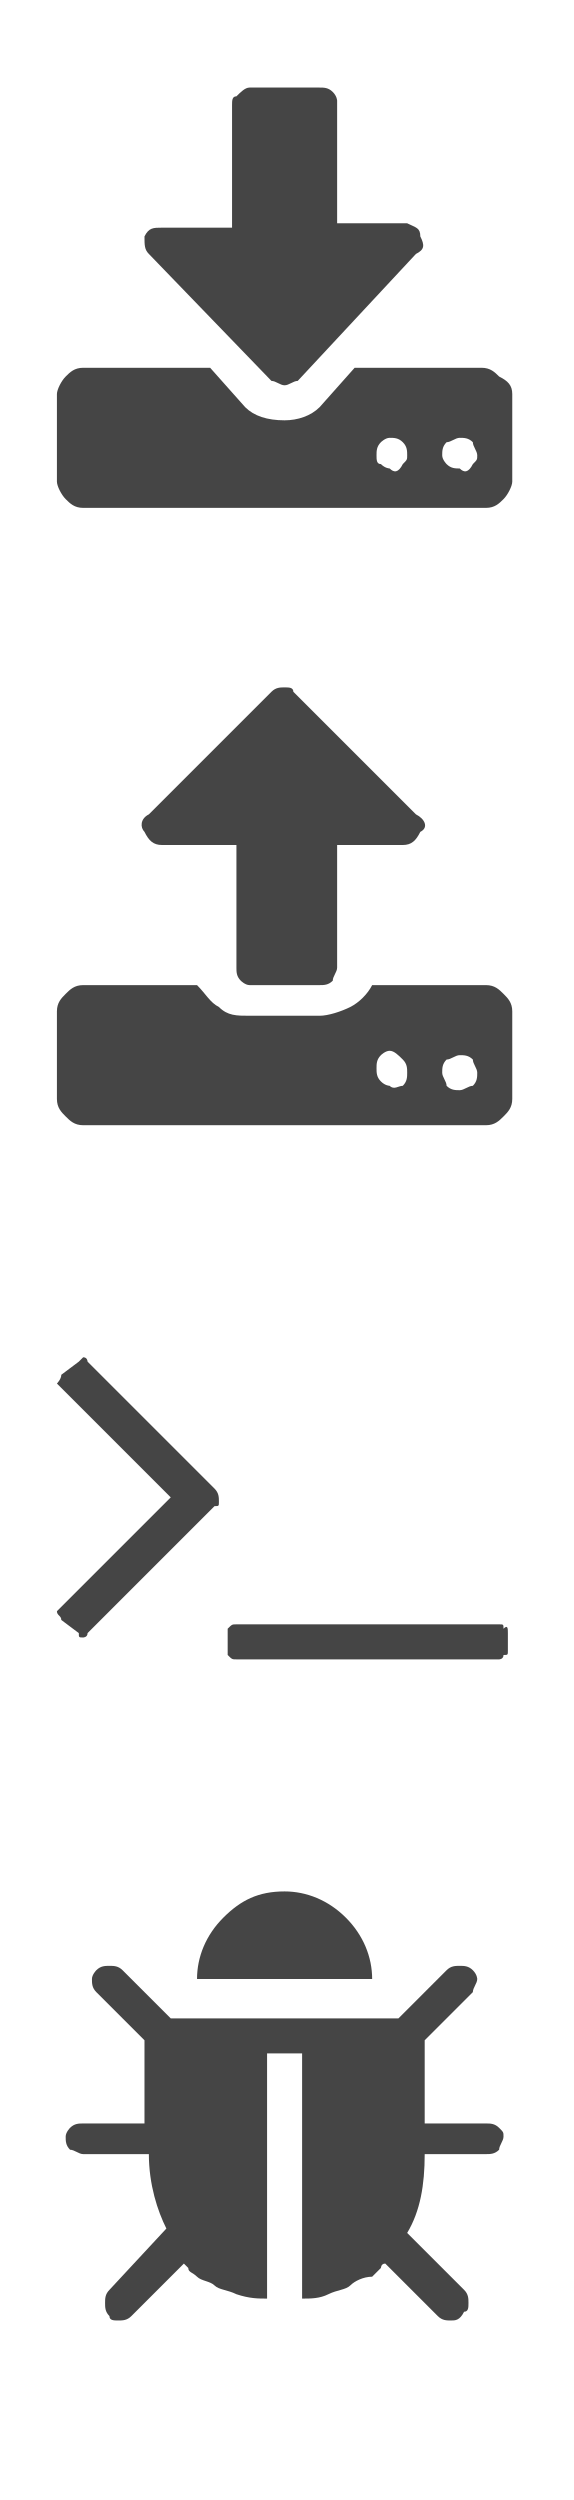
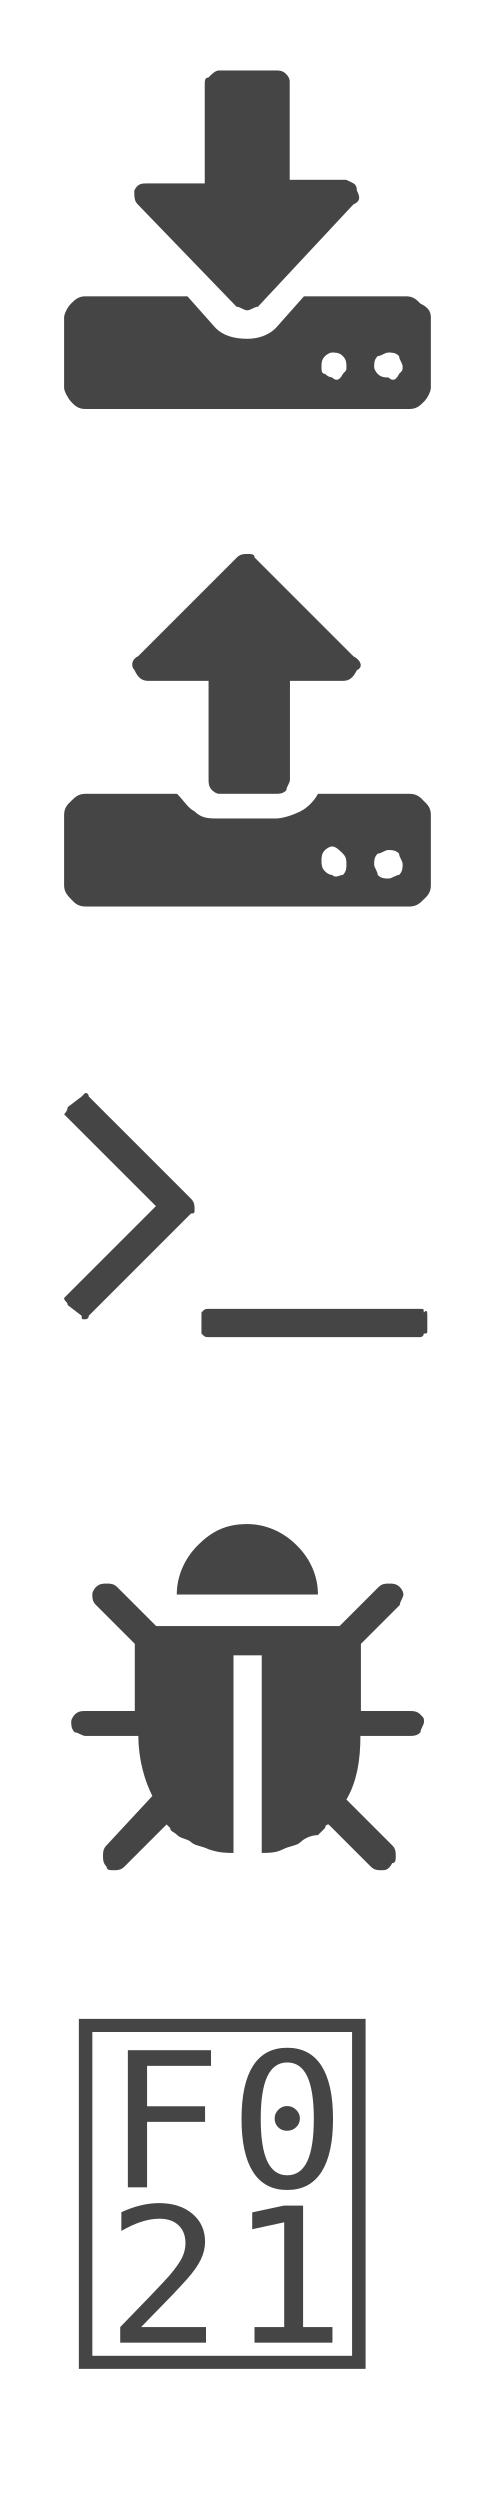
- <svg xmlns="http://www.w3.org/2000/svg" version="1.1" id="Layer_1" x="0px" y="0px" viewBox="0 0 13.1 57.1" enable-background="new 0 0 13.1 57.1" xml:space="preserve">
-   <path fill="#454545" d="M9.6,5.4c0.1,0.2,0.1,0.3-0.1,0.4L6.8,8.7C6.7,8.7,6.6,8.8,6.5,8.8c-0.1,0-0.2-0.1-0.3-0.1L3.4,5.8  C3.3,5.7,3.3,5.6,3.3,5.4c0.1-0.2,0.2-0.2,0.4-0.2h1.6V2.4c0-0.1,0-0.2,0.1-0.2C5.5,2.1,5.6,2,5.7,2h1.6c0.1,0,0.2,0,0.3,0.1  c0.1,0.1,0.1,0.2,0.1,0.2v2.8h1.6C9.5,5.2,9.6,5.2,9.6,5.4 M11.7,9v2c0,0.1-0.1,0.3-0.2,0.4c-0.1,0.1-0.2,0.2-0.4,0.2H1.9  c-0.2,0-0.3-0.1-0.4-0.2c-0.1-0.1-0.2-0.3-0.2-0.4V9c0-0.1,0.1-0.3,0.2-0.4c0.1-0.1,0.2-0.2,0.4-0.2h2.9l0.8,0.9  c0.2,0.2,0.5,0.3,0.9,0.3c0.3,0,0.6-0.1,0.8-0.3l0.8-0.9h2.9c0.2,0,0.3,0.1,0.4,0.2C11.6,8.7,11.7,8.8,11.7,9z M10.8,10.6  c0.1-0.1,0.1-0.1,0.1-0.2s-0.1-0.2-0.1-0.3C10.7,10,10.6,10,10.5,10c-0.1,0-0.2,0.1-0.3,0.1c-0.1,0.1-0.1,0.2-0.1,0.3  s0.1,0.2,0.1,0.2c0.1,0.1,0.2,0.1,0.3,0.1C10.6,10.8,10.7,10.8,10.8,10.6z M9.2,10.6c0.1-0.1,0.1-0.1,0.1-0.2s0-0.2-0.1-0.3  C9.1,10,9,10,8.9,10c-0.1,0-0.2,0.1-0.2,0.1c-0.1,0.1-0.1,0.2-0.1,0.3s0,0.2,0.1,0.2c0.1,0.1,0.2,0.1,0.2,0.1  C9,10.8,9.1,10.8,9.2,10.6z" />
-   <path fill="#454545" d="M9.6,19c-0.1,0.2-0.2,0.3-0.4,0.3H7.7v2.8c0,0.1-0.1,0.2-0.1,0.3c-0.1,0.1-0.2,0.1-0.3,0.1H5.7  c-0.1,0-0.2-0.1-0.2-0.1c-0.1-0.1-0.1-0.2-0.1-0.3v-2.8H3.7c-0.2,0-0.3-0.1-0.4-0.3c-0.1-0.1-0.1-0.3,0.1-0.4l2.8-2.8  c0.1-0.1,0.2-0.1,0.3-0.1c0.1,0,0.2,0,0.2,0.1l2.8,2.8C9.7,18.7,9.8,18.9,9.6,19 M11.7,23.1v2c0,0.2-0.1,0.3-0.2,0.4  c-0.1,0.1-0.2,0.2-0.4,0.2H1.9c-0.2,0-0.3-0.1-0.4-0.2c-0.1-0.1-0.2-0.2-0.2-0.4v-2c0-0.2,0.1-0.3,0.2-0.4c0.1-0.1,0.2-0.2,0.4-0.2  h2.6C4.7,22.7,4.8,22.9,5,23c0.2,0.2,0.4,0.2,0.7,0.2h1.6c0.2,0,0.5-0.1,0.7-0.2c0.2-0.1,0.4-0.3,0.5-0.5h2.6c0.2,0,0.3,0.1,0.4,0.2  C11.6,22.8,11.7,22.9,11.7,23.1z M10.8,24.8c0.1-0.1,0.1-0.2,0.1-0.3s-0.1-0.2-0.1-0.3c-0.1-0.1-0.2-0.1-0.3-0.1  c-0.1,0-0.2,0.1-0.3,0.1c-0.1,0.1-0.1,0.2-0.1,0.3s0.1,0.2,0.1,0.3c0.1,0.1,0.2,0.1,0.3,0.1C10.6,24.9,10.7,24.8,10.8,24.8z   M9.2,24.8c0.1-0.1,0.1-0.2,0.1-0.3s0-0.2-0.1-0.3C9.1,24.1,9,24,8.9,24c-0.1,0-0.2,0.1-0.2,0.1c-0.1,0.1-0.1,0.2-0.1,0.3  s0,0.2,0.1,0.3c0.1,0.1,0.2,0.1,0.2,0.1C9,24.9,9.1,24.8,9.2,24.8z" />
-   <path fill="#454545" d="M11.6,37.3v0.4c0,0.1,0,0.1-0.1,0.1c0,0.1-0.1,0.1-0.1,0.1h-6c-0.1,0-0.1,0-0.2-0.1c0,0,0-0.1,0-0.1v-0.4  c0-0.1,0-0.1,0-0.1c0.1-0.1,0.1-0.1,0.2-0.1h6c0.1,0,0.1,0,0.1,0.1C11.6,37.1,11.6,37.2,11.6,37.3 M4.9,34.4L2,37.3  c0,0.1-0.1,0.1-0.1,0.1c-0.1,0-0.1,0-0.1-0.1L1.4,37c0-0.1-0.1-0.1-0.1-0.2c0,0,0.1-0.1,0.1-0.1l2.5-2.5l-2.5-2.5  c0,0-0.1-0.1-0.1-0.1s0.1-0.1,0.1-0.2l0.4-0.3c0,0,0.1-0.1,0.1-0.1c0.1,0,0.1,0.1,0.1,0.1l2.9,2.9C5,34.1,5,34.2,5,34.3  S5,34.4,4.9,34.4z" />
-   <path fill="#454545" d="M8.5,45.2h-4c0-0.5,0.2-1,0.6-1.4c0.4-0.4,0.8-0.6,1.4-0.6c0.5,0,1,0.2,1.4,0.6C8.3,44.2,8.5,44.7,8.5,45.2   M11.4,48.6c0.1,0.1,0.1,0.1,0.1,0.2s-0.1,0.2-0.1,0.3c-0.1,0.1-0.2,0.1-0.3,0.1H9.7c0,0.7-0.1,1.3-0.4,1.8l1.3,1.3  c0.1,0.1,0.1,0.2,0.1,0.3c0,0.1,0,0.2-0.1,0.2C10.5,53,10.4,53,10.3,53s-0.2,0-0.3-0.1l-1.2-1.2c-0.1,0-0.1,0.1-0.1,0.1  c-0.1,0.1-0.1,0.1-0.2,0.2C8.3,52,8.1,52.1,8,52.2c-0.1,0.1-0.3,0.1-0.5,0.2c-0.2,0.1-0.4,0.1-0.6,0.1v-5.6H6.1v5.6  c-0.2,0-0.4,0-0.7-0.1c-0.2-0.1-0.4-0.1-0.5-0.2c-0.1-0.1-0.3-0.1-0.4-0.2c-0.1-0.1-0.2-0.1-0.2-0.2l-0.1-0.1L3,52.9  C2.9,53,2.8,53,2.7,53c-0.1,0-0.2,0-0.2-0.1c-0.1-0.1-0.1-0.2-0.1-0.3s0-0.2,0.1-0.3l1.3-1.4c-0.2-0.4-0.4-1-0.4-1.7H1.9  c-0.1,0-0.2-0.1-0.3-0.1c-0.1-0.1-0.1-0.2-0.1-0.3s0.1-0.2,0.1-0.2c0.1-0.1,0.2-0.1,0.3-0.1h1.4v-1.9l-1.1-1.1  c-0.1-0.1-0.1-0.2-0.1-0.3c0-0.1,0.1-0.2,0.1-0.2c0.1-0.1,0.2-0.1,0.3-0.1c0.1,0,0.2,0,0.3,0.1l1.1,1.1h5.2l1.1-1.1  c0.1-0.1,0.2-0.1,0.3-0.1s0.2,0,0.3,0.1c0.1,0.1,0.1,0.2,0.1,0.2c0,0.1-0.1,0.2-0.1,0.3l-1.1,1.1v1.9h1.4  C11.2,48.5,11.3,48.5,11.4,48.6z" />
+ <svg xmlns="http://www.w3.org/2000/svg" version="1.1" id="Layer_1" x="0px" y="0px" viewBox="208 0 194.7 982.9" enable-background="new 208 0 194.7 982.9" xml:space="preserve">
+   <path fill="#454545" d="M348.3,74.9c1.4,2.8,1.4,4.2-1.4,5.5l-37.5,40.2c-1.4,0-2.8,1.4-4.2,1.4c-1.4,0-2.8-1.4-4.2-1.4l-38.8-40.2  c-1.4-1.4-1.4-2.8-1.4-5.5c1.4-2.8,2.8-2.8,5.5-2.8h22.2V33.3c0-1.4,0-2.8,1.4-2.8c1.4-1.4,2.8-2.8,4.2-2.8h22.2  c1.4,0,2.8,0,4.2,1.4c1.4,1.4,1.4,2.8,1.4,2.8v38.8h22.2C346.9,72.1,348.3,72.1,348.3,74.9 M377.4,124.8v27.7c0,1.4-1.4,4.2-2.8,5.5  c-1.4,1.4-2.8,2.8-5.5,2.8H241.5c-2.8,0-4.2-1.4-5.5-2.8s-2.8-4.2-2.8-5.5v-27.7c0-1.4,1.4-4.2,2.8-5.5c1.4-1.4,2.8-2.8,5.5-2.8  h40.2l11.1,12.5c2.8,2.8,6.9,4.2,12.5,4.2c4.2,0,8.3-1.4,11.1-4.2l11.1-12.5h40.2c2.8,0,4.2,1.4,5.5,2.8  C376,120.7,377.4,122.1,377.4,124.8z M364.9,147c1.4-1.4,1.4-1.4,1.4-2.8c0-1.4-1.4-2.8-1.4-4.2c-1.4-1.4-2.8-1.4-4.2-1.4  c-1.4,0-2.8,1.4-4.2,1.4c-1.4,1.4-1.4,2.8-1.4,4.2c0,1.4,1.4,2.8,1.4,2.8c1.4,1.4,2.8,1.4,4.2,1.4  C362.2,149.8,363.6,149.8,364.9,147z M342.8,147c1.4-1.4,1.4-1.4,1.4-2.8c0-1.4,0-2.8-1.4-4.2c-1.4-1.4-2.8-1.4-4.2-1.4  c-1.4,0-2.8,1.4-2.8,1.4c-1.4,1.4-1.4,2.8-1.4,4.2c0,1.4,0,2.8,1.4,2.8c1.4,1.4,2.8,1.4,2.8,1.4C340,149.8,341.4,149.8,342.8,147z" />
+   <path fill="#454545" d="M348.3,263.5c-1.4,2.8-2.8,4.2-5.5,4.2H322v38.8c0,1.4-1.4,2.8-1.4,4.2c-1.4,1.4-2.8,1.4-4.2,1.4h-22.2  c-1.4,0-2.8-1.4-2.8-1.4c-1.4-1.4-1.4-2.8-1.4-4.2v-38.8h-23.6c-2.8,0-4.2-1.4-5.5-4.2c-1.4-1.4-1.4-4.2,1.4-5.5l38.8-38.8  c1.4-1.4,2.8-1.4,4.2-1.4c1.4,0,2.8,0,2.8,1.4l38.8,38.8C349.7,259.4,351.1,262.2,348.3,263.5 M377.4,320.4v27.7  c0,2.8-1.4,4.2-2.8,5.5c-1.4,1.4-2.8,2.8-5.5,2.8H241.5c-2.8,0-4.2-1.4-5.5-2.8s-2.8-2.8-2.8-5.5v-27.7c0-2.8,1.4-4.2,2.8-5.5  c1.4-1.4,2.8-2.8,5.5-2.8h36.1c2.8,2.8,4.2,5.5,6.9,6.9c2.8,2.8,5.5,2.8,9.7,2.8h22.2c2.8,0,6.9-1.4,9.7-2.8  c2.8-1.4,5.5-4.2,6.9-6.9h36.1c2.8,0,4.2,1.4,5.5,2.8C376,316.2,377.4,317.6,377.4,320.4z M364.9,344c1.4-1.4,1.4-2.8,1.4-4.2  s-1.4-2.8-1.4-4.2c-1.4-1.4-2.8-1.4-4.2-1.4c-1.4,0-2.8,1.4-4.2,1.4c-1.4,1.4-1.4,2.8-1.4,4.2s1.4,2.8,1.4,4.2  c1.4,1.4,2.8,1.4,4.2,1.4C362.2,345.4,363.6,344,364.9,344z M342.8,344c1.4-1.4,1.4-2.8,1.4-4.2s0-2.8-1.4-4.2  c-1.4-1.4-2.8-2.8-4.2-2.8c-1.4,0-2.8,1.4-2.8,1.4c-1.4,1.4-1.4,2.8-1.4,4.2s0,2.8,1.4,4.2c1.4,1.4,2.8,1.4,2.8,1.4  C340,345.4,341.4,344,342.8,344z" />
+   <path fill="#454545" d="M376,517.4v5.5c0,1.4,0,1.4-1.4,1.4c0,1.4-1.4,1.4-1.4,1.4H290c-1.4,0-1.4,0-2.8-1.4v-1.4v-5.5  c0-1.4,0-1.4,0-1.4c1.4-1.4,1.4-1.4,2.8-1.4h83.2c1.4,0,1.4,0,1.4,1.4C376,514.6,376,516,376,517.4 M283.1,477.1l-40.2,40.2  c0,1.4-1.4,1.4-1.4,1.4c-1.4,0-1.4,0-1.4-1.4l-5.5-4.2c0-1.4-1.4-1.4-1.4-2.8l1.4-1.4l34.7-34.7l-34.7-34.7l-1.4-1.4  c0,0,1.4-1.4,1.4-2.8l5.5-4.2l1.4-1.4c1.4,0,1.4,1.4,1.4,1.4l40.2,40.2c1.4,1.4,1.4,2.8,1.4,4.2S284.5,477.1,283.1,477.1z" />
+   <path fill="#454545" d="M333,626.9h-55.5c0-6.9,2.8-13.9,8.3-19.4c5.5-5.5,11.1-8.3,19.4-8.3c6.9,0,13.9,2.8,19.4,8.3  C330.3,613.1,333,620,333,626.9 M373.3,674.1c1.4,1.4,1.4,1.4,1.4,2.8s-1.4,2.8-1.4,4.2c-1.4,1.4-2.8,1.4-4.2,1.4h-19.4  c0,9.7-1.4,18-5.5,25l18,18c1.4,1.4,1.4,2.8,1.4,4.2s0,2.8-1.4,2.8c-1.4,2.8-2.8,2.8-4.2,2.8c-1.4,0-2.8,0-4.2-1.4l-16.6-16.6  c-1.4,0-1.4,1.4-1.4,1.4c-1.4,1.4-1.4,1.4-2.8,2.8c-2.8,0-5.5,1.4-6.9,2.8c-1.4,1.4-4.2,1.4-6.9,2.8c-2.8,1.4-5.5,1.4-8.3,1.4v-77.7  h-11.1v77.7c-2.8,0-5.5,0-9.7-1.4c-2.8-1.4-5.5-1.4-6.9-2.8c-1.4-1.4-4.2-1.4-5.5-2.8c-1.4-1.4-2.8-1.4-2.8-2.8l-1.4-1.4l-16.6,16.6  c-1.4,1.4-2.8,1.4-4.2,1.4s-2.8,0-2.8-1.4c-1.4-1.4-1.4-2.8-1.4-4.2s0-2.8,1.4-4.2l18-19.4c-2.8-5.5-5.5-13.9-5.5-23.6h-20.8  c-1.4,0-2.8-1.4-4.2-1.4c-1.4-1.4-1.4-2.8-1.4-4.2s1.4-2.8,1.4-2.8c1.4-1.4,2.8-1.4,4.2-1.4h19.4v-26.4l-15.3-15.3  c-1.4-1.4-1.4-2.8-1.4-4.2c0-1.4,1.4-2.8,1.4-2.8c1.4-1.4,2.8-1.4,4.2-1.4s2.8,0,4.2,1.4l15.3,15.3h72.1l15.3-15.3  c1.4-1.4,2.8-1.4,4.2-1.4c1.4,0,2.8,0,4.2,1.4s1.4,2.8,1.4,2.8c0,1.4-1.4,2.8-1.4,4.2l-15.3,15.3v26.4h19.4  C370.5,672.7,371.9,672.7,373.3,674.1z" />
+   <text transform="matrix(1.03 0 0 1 233.6938 921.0488)" fill="#454545" font-family="'FontAwesome'" font-size="162.669"></text>
</svg>
